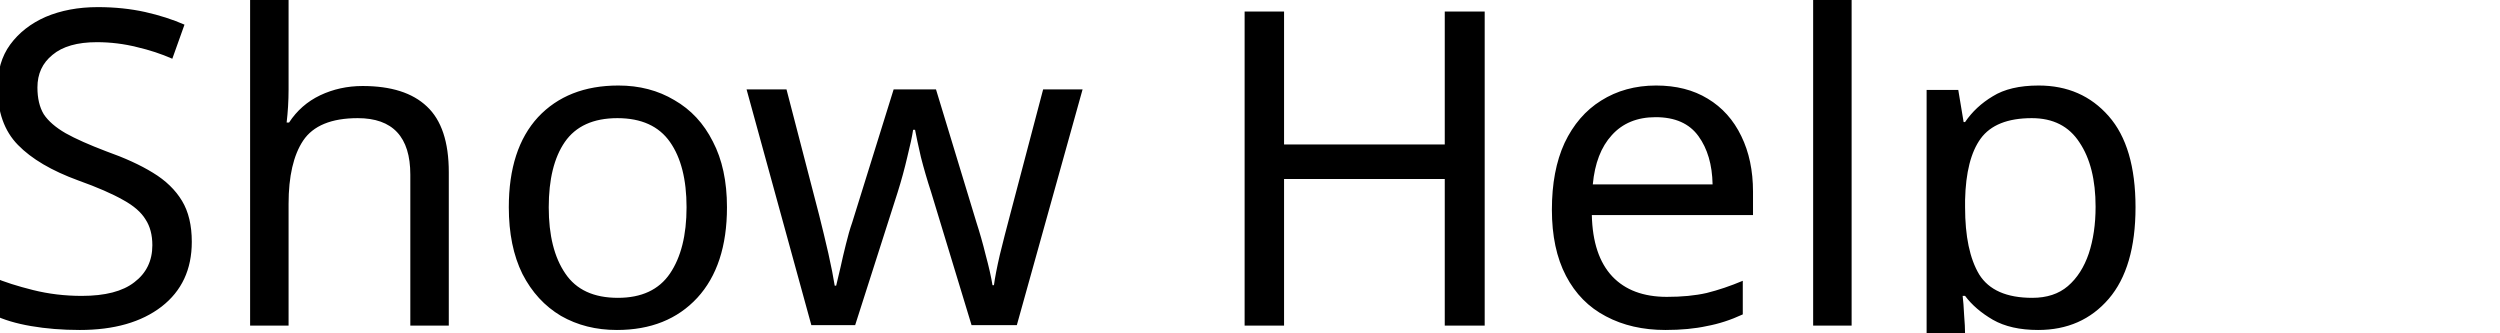
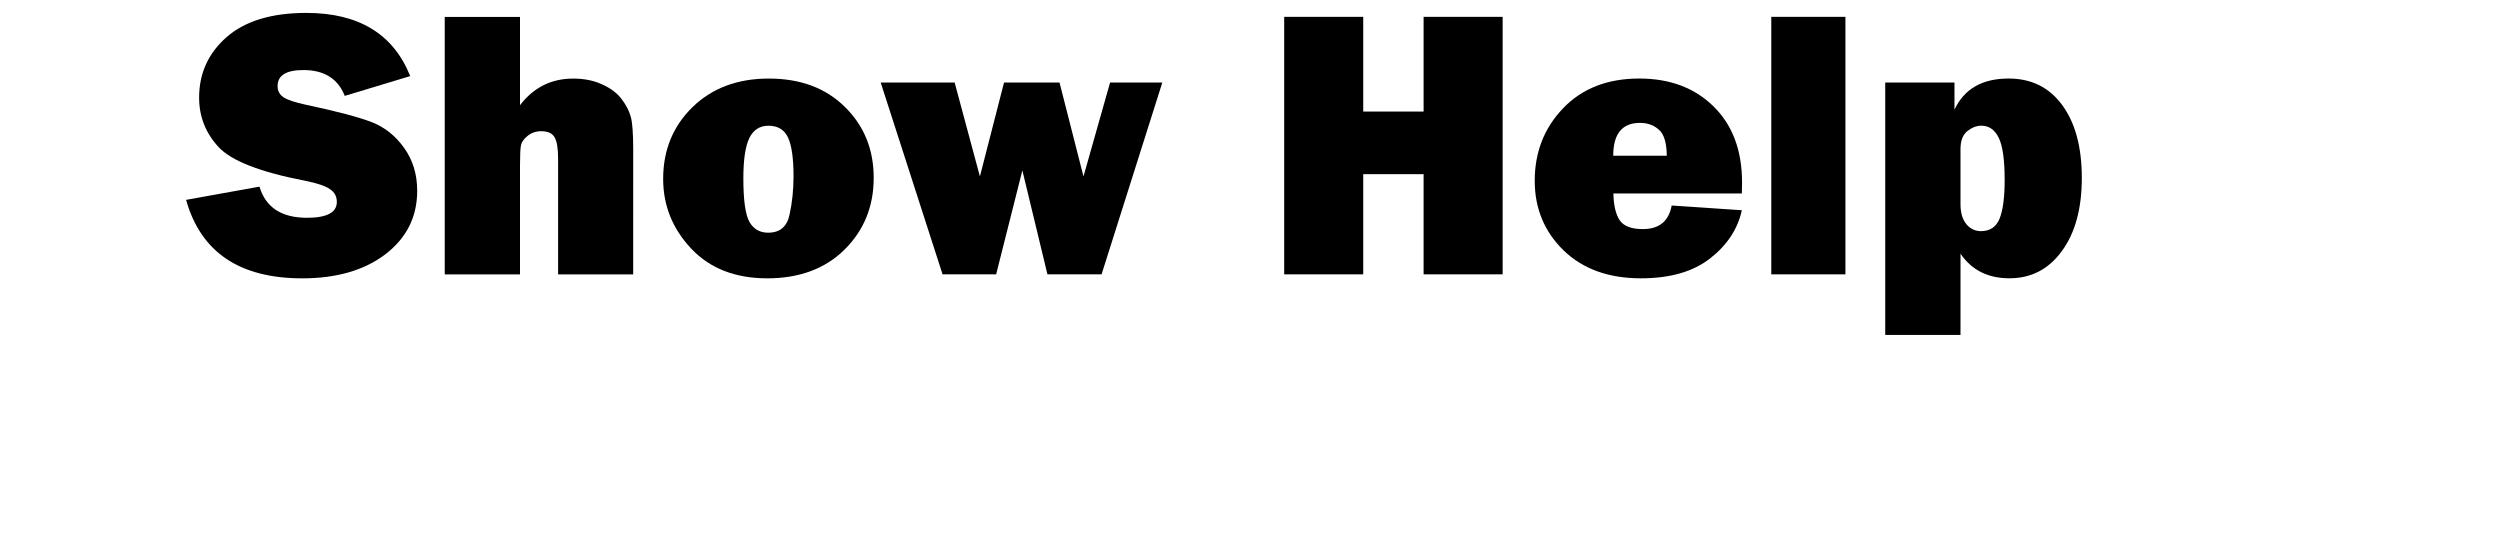
- <svg xmlns="http://www.w3.org/2000/svg" width="80.216mm" height="10.659mm" viewBox="0 0 80.216 10.659" version="1.1" id="svg822">
+ <svg xmlns="http://www.w3.org/2000/svg" width="91.312mm" height="20.044mm" viewBox="0 0 91.312 20.044" version="1.1" id="svg822">
  <defs id="defs816" />
-   <g id="layer1" transform="translate(-95.4163,-227.3927)">
-     <text xml:space="preserve" style="font-style:normal;font-weight:normal;font-size:3.881px;line-height:125%;font-family:sans-serif;letter-spacing:0px;word-spacing:0px;fill:#000000;fill-opacity:1;stroke:none;stroke-width:0.265px;stroke-linecap:butt;stroke-linejoin:miter;stroke-opacity:1" x="94.493" y="237.838" id="text819">
-       <tspan id="tspan817" x="94.493" y="237.838" style="font-size:14.111px;stroke-width:0.265px">Show Help</tspan>
-     </text>
+   <g id="layer1" transform="translate(-90.25223,-227.7256)">
+     <g aria-label="Show Help" style="font-style:normal;font-variant:normal;font-weight:normal;font-stretch:normal;font-size:14.111px;line-height:125%;font-family:'Franklin Gothic Heavy';-inkscape-font-specification:'Franklin Gothic Heavy, ';letter-spacing:0px;word-spacing:0px;fill:#000000;fill-opacity:1;stroke:none;stroke-width:0.265px;stroke-linecap:butt;stroke-linejoin:miter;stroke-opacity:1" id="text830">
+       <path d="m 97.05,235.025 2.68,-0.482 q 0.338,1.137 1.736,1.137 1.089,0 1.089,-0.579 0,-0.303 -0.255,-0.469 -0.248,-0.172 -0.896,-0.303 -2.474,-0.475 -3.176,-1.24 -0.703,-0.765 -0.703,-1.798 0,-1.33 1.006,-2.212 1.013,-0.882 2.908,-0.882 2.873,0 3.796,2.308 l -2.391,0.723 q -0.372,-0.944 -1.509,-0.944 -0.944,0 -0.944,0.586 0,0.262 0.214,0.407 0.214,0.145 0.827,0.276 1.688,0.358 2.398,0.634 0.71,0.276 1.185,0.944 0.475,0.661 0.475,1.564 0,1.426 -1.158,2.315 -1.158,0.882 -3.039,0.882 -3.438,0 -4.244,-2.866 z" style="font-style:normal;font-variant:normal;font-weight:normal;font-stretch:normal;font-size:14.111px;font-family:'Franklin Gothic Heavy';-inkscape-font-specification:'Franklin Gothic Heavy, ';stroke-width:0.265px" id="path832" />
+       <path d="m 113.379,237.747 h -2.742 v -4.217 q 0,-0.579 -0.131,-0.792 -0.124,-0.22 -0.489,-0.22 -0.282,0 -0.496,0.172 -0.207,0.165 -0.241,0.345 -0.035,0.179 -0.035,0.751 v 3.962 h -2.749 v -9.405 h 2.749 v 3.225 q 0.744,-0.972 1.943,-0.972 0.606,0 1.061,0.214 0.462,0.207 0.71,0.537 0.248,0.331 0.331,0.641 0.09,0.31 0.09,1.199 z" style="font-style:normal;font-variant:normal;font-weight:normal;font-stretch:normal;font-size:14.111px;font-family:'Franklin Gothic Heavy';-inkscape-font-specification:'Franklin Gothic Heavy, ';stroke-width:0.265px" id="path834" />
+       <path d="m 118.271,237.891 q -1.743,0 -2.77,-1.082 -1.027,-1.089 -1.027,-2.549 0,-1.571 1.068,-2.618 1.075,-1.047 2.791,-1.047 1.729,0 2.777,1.034 1.054,1.034 1.054,2.591 0,1.571 -1.068,2.625 -1.061,1.047 -2.825,1.047 z m 0.041,-1.667 q 0.641,0 0.779,-0.661 0.145,-0.668 0.145,-1.392 0,-0.985 -0.2,-1.419 -0.2,-0.434 -0.717,-0.434 -0.475,0 -0.696,0.448 -0.22,0.448 -0.22,1.474 0,1.206 0.227,1.599 0.227,0.386 0.682,0.386 z" style="font-style:normal;font-variant:normal;font-weight:normal;font-stretch:normal;font-size:14.111px;font-family:'Franklin Gothic Heavy';-inkscape-font-specification:'Franklin Gothic Heavy, ';stroke-width:0.265px" id="path836" />
+       <path d="m 132.706,230.739 -2.219,7.007 h -1.977 l -0.916,-3.796 -0.958,3.796 h -1.957 l -2.26,-7.007 h 2.701 l 0.923,3.431 0.882,-3.431 h 2.026 l 0.875,3.431 0.972,-3.431 z" style="font-style:normal;font-variant:normal;font-weight:normal;font-stretch:normal;font-size:14.111px;font-family:'Franklin Gothic Heavy';-inkscape-font-specification:'Franklin Gothic Heavy, ';stroke-width:0.265px" id="path838" />
+       <path d="m 145.136,228.341 v 9.405 h -2.887 v -3.659 h -2.205 v 3.659 h -2.887 v -9.405 h 2.887 v 3.459 h 2.205 v -3.459 z" style="font-style:normal;font-variant:normal;font-weight:normal;font-stretch:normal;font-size:14.111px;font-family:'Franklin Gothic Heavy';-inkscape-font-specification:'Franklin Gothic Heavy, ';stroke-width:0.265px" id="path840" />
+       <path d="m 151.31,235.232 2.563,0.172 q -0.227,1.034 -1.164,1.764 -0.93,0.723 -2.522,0.723 -1.771,0 -2.825,-1.02 -1.054,-1.027 -1.054,-2.542 0,-1.571 1.04,-2.653 1.04,-1.082 2.777,-1.082 1.681,0 2.715,1.02 1.04,1.02 1.04,2.777 0,0.145 -0.007,0.4 h -4.692 q 0.014,0.661 0.234,0.985 0.22,0.317 0.841,0.317 0.896,0 1.054,-0.861 z m -0.179,-1.819 q -0.007,-0.71 -0.289,-0.951 -0.276,-0.248 -0.689,-0.248 -0.978,0 -0.978,1.199 z" style="font-style:normal;font-variant:normal;font-weight:normal;font-stretch:normal;font-size:14.111px;font-family:'Franklin Gothic Heavy';-inkscape-font-specification:'Franklin Gothic Heavy, ';stroke-width:0.265px" id="path842" />
+       <path d="m 157.656,228.341 v 9.405 h -2.708 v -9.405 z" style="font-style:normal;font-variant:normal;font-weight:normal;font-stretch:normal;font-size:14.111px;font-family:'Franklin Gothic Heavy';-inkscape-font-specification:'Franklin Gothic Heavy, ';stroke-width:0.265px" id="path844" />
+       <path d="m 161.859,239.958 h -2.749 v -9.219 h 2.529 v 0.992 q 0.531,-1.137 1.977,-1.137 1.254,0 1.964,0.978 0.71,0.972 0.71,2.653 0,1.681 -0.73,2.673 -0.723,0.992 -1.915,0.992 -1.171,0 -1.785,-0.896 z m 0,-4.775 q 0,0.469 0.214,0.73 0.214,0.255 0.531,0.255 0.496,0 0.682,-0.455 0.186,-0.462 0.186,-1.412 0,-1.096 -0.214,-1.537 -0.214,-0.448 -0.641,-0.448 -0.255,0 -0.51,0.2 -0.248,0.2 -0.248,0.655 z" style="font-style:normal;font-variant:normal;font-weight:normal;font-stretch:normal;font-size:14.111px;font-family:'Franklin Gothic Heavy';-inkscape-font-specification:'Franklin Gothic Heavy, ';stroke-width:0.265px" id="path846" />
+     </g>
  </g>
</svg>
